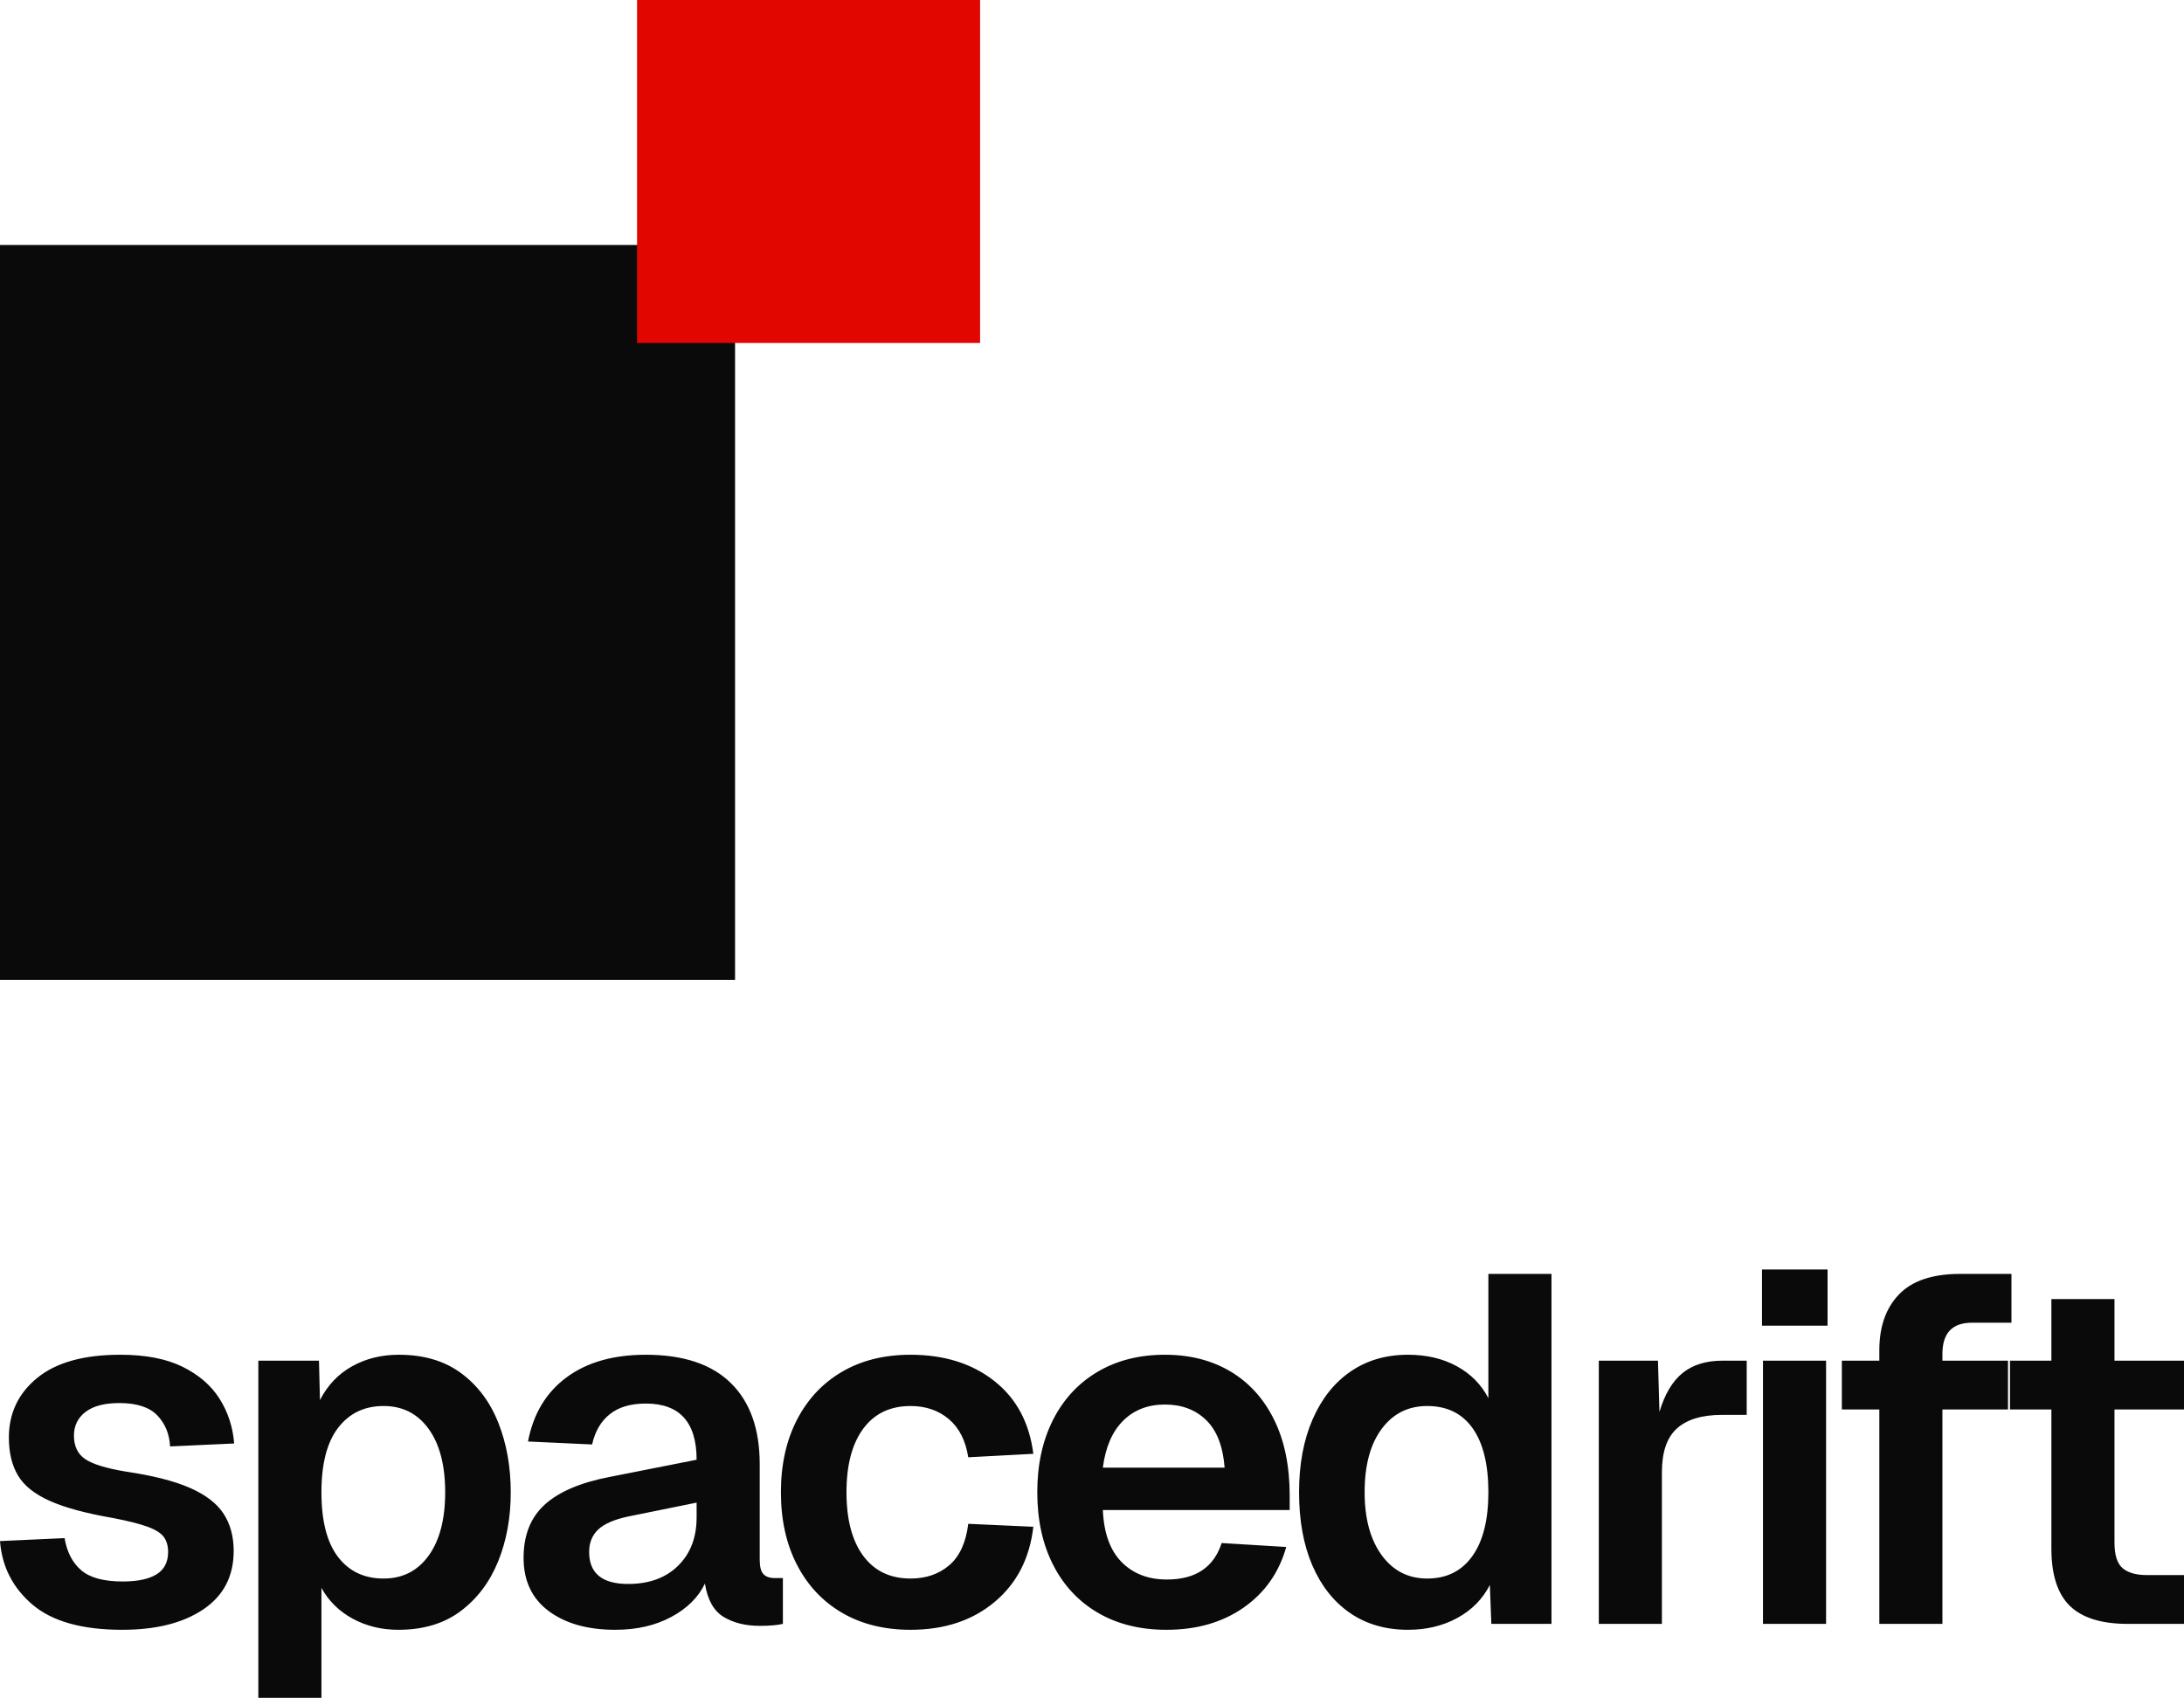
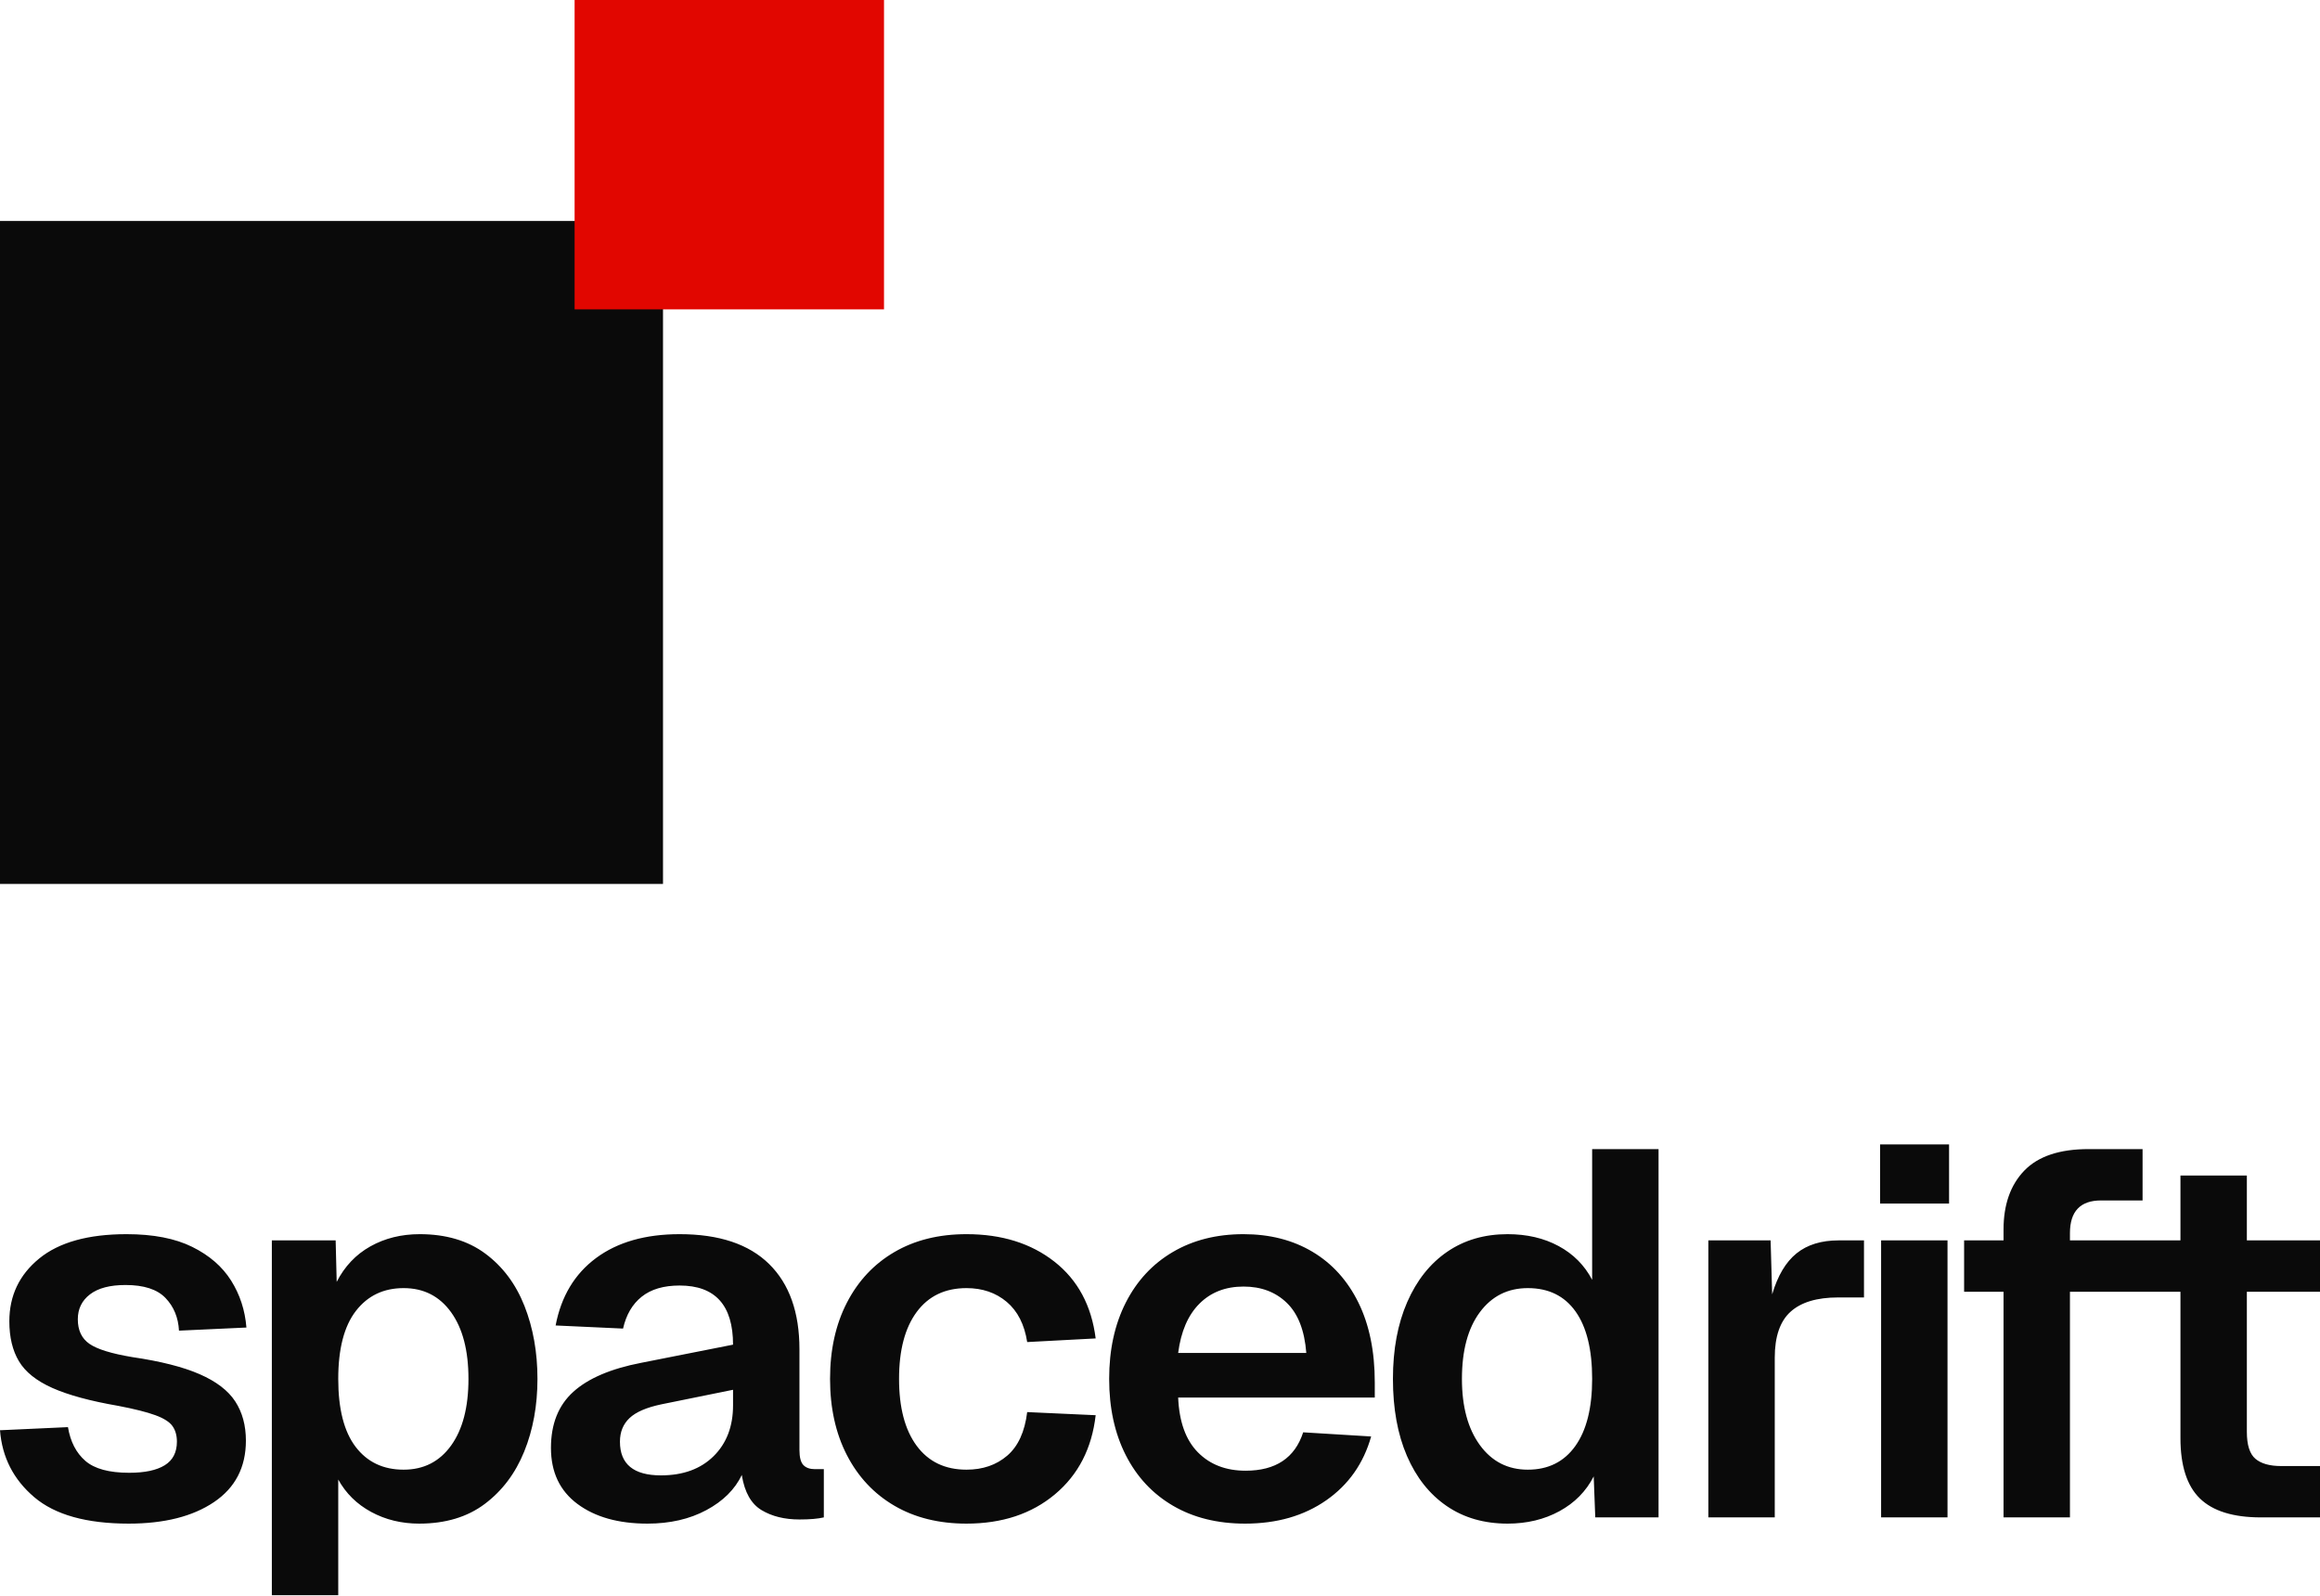
- <svg xmlns="http://www.w3.org/2000/svg" viewBox="0 -329.44 443 344.44">
-   <rect x="0" y="-279.74" width="149.1" height="149.1" fill="#0A0A0A" />
-   <rect x="129.22" y="-329.44" width="69.58" height="69.58" fill="#E10600" />
-   <path transform="translate(-3.9 0)" fill="#0A0A0A" d="M28.7 1.2Q16.5 1.2 10.5 -3.9Q4.5 -9 3.9 -16.8L17 -17.4Q17.7 -13.2 20.35 -10.9Q23 -8.6 28.8 -8.6Q33.3 -8.6 35.65 -10.05Q38 -11.5 38 -14.6Q38 -16.4 37.15 -17.6Q36.3 -18.8 33.85 -19.7Q31.4 -20.6 26.7 -21.5Q18.6 -22.9 14 -24.95Q9.4 -27 7.55 -30.1Q5.7 -33.2 5.7 -37.8Q5.7 -45.2 11.45 -49.9Q17.2 -54.6 28.3 -54.6Q36 -54.6 40.95 -52.15Q45.9 -49.7 48.45 -45.65Q51 -41.6 51.4 -36.6L38.4 -36Q38.2 -39.8 35.8 -42.3Q33.4 -44.8 28.1 -44.8Q23.6 -44.8 21.25 -43Q18.9 -41.2 18.9 -38.2Q18.9 -35 21.15 -33.45Q23.4 -31.9 29.4 -30.9Q37.6 -29.7 42.4 -27.6Q47.2 -25.5 49.25 -22.35Q51.3 -19.2 51.3 -14.8Q51.3 -7.1 45.15 -2.95Q39 1.2 28.7 1.2Z M56.3 15L56.3 -53.4L68.6 -53.4L68.8 -45.4Q71.1 -49.9 75.3 -52.25Q79.5 -54.6 84.8 -54.6Q92.4 -54.6 97.45 -50.85Q102.5 -47.1 105 -40.75Q107.5 -34.4 107.5 -26.7Q107.5 -19 104.95 -12.7Q102.4 -6.4 97.35 -2.6Q92.3 1.2 84.7 1.2Q79.6 1.2 75.45 -1.05Q71.3 -3.3 69.1 -7.3L69.1 15ZM81.7 -9.2Q87.5 -9.2 90.85 -13.85Q94.2 -18.5 94.2 -26.7Q94.2 -34.9 90.85 -39.55Q87.5 -44.2 81.7 -44.2Q75.9 -44.2 72.5 -39.8Q69.1 -35.4 69.1 -26.7Q69.1 -18 72.45 -13.6Q75.8 -9.2 81.7 -9.2Z M128.7 1.2Q120.3 1.2 115.2 -2.6Q110.1 -6.4 110.1 -13.4Q110.1 -20.3 114.4 -24.2Q118.7 -28.1 127.5 -29.8L145.2 -33.3Q145.2 -44.7 134.9 -44.7Q130.3 -44.7 127.6 -42.55Q124.9 -40.4 124 -36.4L111 -37Q112.6 -45.4 118.8 -50Q125 -54.6 134.9 -54.6Q146.3 -54.6 152.15 -48.85Q158 -43.1 158 -32.4L158 -13Q158 -10.9 158.75 -10.1Q159.5 -9.3 161 -9.3L162.7 -9.3L162.7 0Q161 0.4 158 0.4Q153.7 0.4 150.7 -1.4Q147.7 -3.2 146.9 -8.1L146.9 -8.2Q144.9 -4 140.05 -1.4Q135.2 1.2 128.7 1.2ZM131.3 -8.1Q137.7 -8.1 141.45 -11.8Q145.2 -15.5 145.2 -21.6L145.2 -24.6L131.4 -21.8Q127.1 -20.9 125.25 -19.15Q123.4 -17.4 123.4 -14.6Q123.4 -8.1 131.3 -8.1Z M188.6 1.2Q180.6 1.2 174.7 -2.25Q168.8 -5.7 165.55 -12Q162.3 -18.3 162.3 -26.7Q162.3 -35.1 165.55 -41.4Q168.8 -47.7 174.7 -51.15Q180.6 -54.6 188.6 -54.6Q198.8 -54.6 205.55 -49.3Q212.3 -44 213.5 -34.5L200.3 -33.8Q199.5 -38.9 196.35 -41.55Q193.2 -44.2 188.6 -44.2Q182.4 -44.2 179 -39.6Q175.6 -35 175.6 -26.7Q175.6 -18.4 179 -13.8Q182.4 -9.2 188.6 -9.2Q193.3 -9.2 196.45 -11.9Q199.6 -14.6 200.3 -20.3L213.5 -19.7Q212.4 -10.1 205.65 -4.45Q198.9 1.2 188.6 1.2Z M240.5 1.2Q232.5 1.2 226.6 -2.25Q220.7 -5.7 217.5 -12Q214.3 -18.3 214.3 -26.7Q214.3 -35.1 217.5 -41.4Q220.7 -47.7 226.55 -51.15Q232.4 -54.6 240.2 -54.6Q247.8 -54.6 253.5 -51.2Q259.2 -47.8 262.35 -41.4Q265.5 -35 265.5 -26L265.5 -23.1L227.6 -23.1Q227.9 -16.1 231.4 -12.55Q234.9 -9 240.6 -9Q249.3 -9 251.7 -16.4L264.8 -15.6Q262.6 -7.8 256.15 -3.3Q249.7 1.2 240.5 1.2ZM227.6 -31.7L252.3 -31.7Q251.8 -38.2 248.55 -41.35Q245.3 -44.5 240.2 -44.5Q235 -44.5 231.7 -41.2Q228.4 -37.9 227.6 -31.7Z M289.5 1.2Q282.7 1.2 277.75 -2.2Q272.8 -5.6 270.1 -11.85Q267.4 -18.1 267.4 -26.7Q267.4 -35.2 270.15 -41.5Q272.9 -47.8 277.85 -51.2Q282.8 -54.6 289.5 -54.6Q295.1 -54.6 299.35 -52.3Q303.6 -50 305.8 -45.8L305.8 -71L318.6 -71L318.6 0L306.4 0L306.1 -7.9Q303.9 -3.6 299.5 -1.2Q295.1 1.2 289.5 1.2ZM293.4 -9.2Q299.3 -9.2 302.55 -13.75Q305.8 -18.3 305.8 -26.7Q305.8 -35.2 302.6 -39.7Q299.4 -44.2 293.4 -44.2Q287.6 -44.2 284.15 -39.55Q280.7 -34.9 280.7 -26.7Q280.7 -18.7 284.15 -13.95Q287.6 -9.2 293.4 -9.2Z M328.2 0L328.2 -53.4L340.2 -53.4L340.5 -43Q342.1 -48.4 345.2 -50.9Q348.3 -53.4 353.3 -53.4L358.2 -53.4L358.2 -42.4L353.2 -42.4Q347.1 -42.4 344.05 -39.65Q341 -36.9 341 -30.8L341 0Z M361.5 0L361.5 -53.4L374.3 -53.4L374.3 0ZM361.3 -60.5L361.3 -71.9L374.6 -71.9L374.6 -60.5Z M385.1 0L385.1 -43.5L377.5 -43.5L377.5 -53.4L385.1 -53.4L385.1 -55.5Q385.1 -62.7 389.1 -66.85Q393.1 -71 401.5 -71L411.9 -71L411.9 -61.1L403.9 -61.1Q397.9 -61.1 397.9 -54.8L397.9 -53.4L411.2 -53.4L411.2 -43.5L397.9 -43.5L397.9 0Z M435.5 0Q427.5 0 423.75 -3.65Q420 -7.3 420 -15.3L420 -43.5L411.6 -43.5L411.6 -53.4L420 -53.4L420 -65.9L432.8 -65.9L432.8 -53.4L446.9 -53.4L446.9 -43.5L432.8 -43.5L432.8 -16.5Q432.8 -12.7 434.45 -11.3Q436.1 -9.9 439.4 -9.9L446.9 -9.9L446.9 0Z" />
+ <svg xmlns="http://www.w3.org/2000/svg" viewBox="0 -292.52 447.2 307.52">
+   <rect x="0" y="-249.92" width="127.8" height="127.8" fill="#0A0A0A" />
+   <rect x="110.76" y="-292.52" width="59.64" height="59.64" fill="#E10600" />
+   <path transform="translate(-3.9 0)" fill="#0A0A0A" d="M28.7 1.2Q16.5 1.2 10.5 -3.9Q4.5 -9 3.9 -16.8L17 -17.4Q17.7 -13.2 20.35 -10.9Q23 -8.6 28.8 -8.6Q33.3 -8.6 35.65 -10.05Q38 -11.5 38 -14.6Q38 -16.4 37.15 -17.6Q36.3 -18.8 33.85 -19.7Q31.4 -20.6 26.7 -21.5Q18.6 -22.9 14 -24.95Q9.4 -27 7.55 -30.1Q5.7 -33.2 5.7 -37.8Q5.7 -45.2 11.45 -49.9Q17.2 -54.6 28.3 -54.6Q36 -54.6 40.95 -52.15Q45.9 -49.7 48.45 -45.65Q51 -41.6 51.4 -36.6L38.4 -36Q38.2 -39.8 35.8 -42.3Q33.4 -44.8 28.1 -44.8Q23.6 -44.8 21.25 -43Q18.9 -41.2 18.9 -38.2Q18.9 -35 21.15 -33.45Q23.4 -31.9 29.4 -30.9Q37.6 -29.7 42.4 -27.6Q47.2 -25.5 49.25 -22.35Q51.3 -19.2 51.3 -14.8Q51.3 -7.1 45.15 -2.95Q39 1.2 28.7 1.2Z M56.3 15L56.3 -53.4L68.6 -53.4L68.8 -45.4Q71.1 -49.9 75.3 -52.25Q79.5 -54.6 84.8 -54.6Q92.4 -54.6 97.45 -50.85Q102.5 -47.1 105 -40.75Q107.5 -34.4 107.5 -26.7Q107.5 -19 104.95 -12.7Q102.4 -6.4 97.35 -2.6Q92.3 1.2 84.7 1.2Q79.6 1.2 75.45 -1.05Q71.3 -3.3 69.1 -7.3L69.1 15ZM81.7 -9.2Q87.5 -9.2 90.85 -13.85Q94.2 -18.5 94.2 -26.7Q94.2 -34.9 90.85 -39.55Q87.5 -44.2 81.7 -44.2Q75.9 -44.2 72.5 -39.8Q69.1 -35.4 69.1 -26.7Q69.1 -18 72.45 -13.6Q75.8 -9.2 81.7 -9.2Z M128.7 1.2Q120.3 1.2 115.2 -2.6Q110.1 -6.4 110.1 -13.4Q110.1 -20.3 114.4 -24.2Q118.7 -28.1 127.5 -29.8L145.2 -33.3Q145.2 -44.7 134.9 -44.7Q130.3 -44.7 127.6 -42.55Q124.9 -40.4 124 -36.4L111 -37Q112.6 -45.4 118.8 -50Q125 -54.6 134.9 -54.6Q146.3 -54.6 152.15 -48.85Q158 -43.1 158 -32.4L158 -13Q158 -10.9 158.75 -10.1Q159.5 -9.3 161 -9.3L162.7 -9.3L162.7 0Q161 0.4 158 0.4Q153.7 0.4 150.7 -1.4Q147.7 -3.2 146.9 -8.1L146.9 -8.2Q144.9 -4 140.05 -1.4Q135.2 1.2 128.7 1.2ZM131.3 -8.1Q137.7 -8.1 141.45 -11.8Q145.2 -15.5 145.2 -21.6L145.2 -24.6L131.4 -21.8Q127.1 -20.9 125.25 -19.15Q123.4 -17.4 123.4 -14.6Q123.4 -8.1 131.3 -8.1Z M190.2 1.2Q182.2 1.2 176.3 -2.25Q170.4 -5.7 167.15 -12Q163.9 -18.3 163.9 -26.7Q163.9 -35.1 167.15 -41.4Q170.4 -47.7 176.3 -51.15Q182.2 -54.6 190.2 -54.6Q200.4 -54.6 207.15 -49.3Q213.9 -44 215.1 -34.5L201.9 -33.8Q201.1 -38.9 197.95 -41.55Q194.8 -44.2 190.2 -44.2Q184 -44.2 180.6 -39.6Q177.2 -35 177.2 -26.7Q177.2 -18.4 180.6 -13.8Q184 -9.2 190.2 -9.2Q194.9 -9.2 198.05 -11.9Q201.2 -14.6 201.9 -20.3L215.1 -19.7Q214 -10.1 207.25 -4.45Q200.5 1.2 190.2 1.2Z M243.9 1.2Q235.9 1.2 230 -2.25Q224.1 -5.7 220.9 -12Q217.7 -18.3 217.7 -26.7Q217.7 -35.1 220.9 -41.4Q224.1 -47.7 229.95 -51.15Q235.8 -54.6 243.6 -54.6Q251.2 -54.6 256.9 -51.2Q262.6 -47.8 265.75 -41.4Q268.9 -35 268.9 -26L268.9 -23.1L231 -23.1Q231.3 -16.1 234.8 -12.55Q238.3 -9 244 -9Q252.7 -9 255.1 -16.4L268.2 -15.6Q266 -7.8 259.55 -3.3Q253.1 1.2 243.9 1.2ZM231 -31.7L255.7 -31.7Q255.2 -38.2 251.95 -41.35Q248.7 -44.5 243.6 -44.5Q238.4 -44.5 235.1 -41.2Q231.8 -37.9 231 -31.7Z M294.5 1.2Q287.7 1.2 282.75 -2.2Q277.8 -5.6 275.1 -11.85Q272.4 -18.1 272.4 -26.7Q272.4 -35.2 275.15 -41.5Q277.9 -47.8 282.85 -51.2Q287.8 -54.6 294.5 -54.6Q300.1 -54.6 304.35 -52.3Q308.6 -50 310.8 -45.8L310.8 -71L323.6 -71L323.6 0L311.4 0L311.1 -7.9Q308.9 -3.6 304.5 -1.2Q300.1 1.2 294.5 1.2ZM298.4 -9.2Q304.3 -9.2 307.55 -13.75Q310.8 -18.3 310.8 -26.7Q310.8 -35.2 307.6 -39.7Q304.4 -44.2 298.4 -44.2Q292.6 -44.2 289.15 -39.55Q285.7 -34.9 285.7 -26.7Q285.7 -18.7 289.15 -13.95Q292.6 -9.2 298.4 -9.2Z M333.2 0L333.2 -53.4L345.2 -53.4L345.5 -43Q347.1 -48.4 350.2 -50.9Q353.3 -53.4 358.3 -53.4L363.2 -53.4L363.2 -42.4L358.2 -42.4Q352.1 -42.4 349.05 -39.65Q346 -36.9 346 -30.8L346 0Z M366.5 0L366.5 -53.4L379.3 -53.4L379.3 0ZM366.3 -60.5L366.3 -71.9L379.6 -71.9L379.6 -60.5Z M390.1 0L390.1 -43.5L382.5 -43.5L382.5 -53.4L390.1 -53.4L390.1 -55.5Q390.1 -62.7 394.1 -66.85Q398.1 -71 406.5 -71L416.9 -71L416.9 -61.1L408.9 -61.1Q402.9 -61.1 402.9 -54.8L402.9 -53.4L416.2 -53.4L416.2 -43.5L402.9 -43.5L402.9 0Z M439.7 0Q431.7 0 427.95 -3.65Q424.2 -7.3 424.2 -15.3L424.2 -43.5L415.8 -43.5L415.8 -53.4L424.2 -53.4L424.2 -65.9L437 -65.9L437 -53.4L451.1 -53.4L451.1 -43.5L437 -43.5L437 -16.5Q437 -12.7 438.65 -11.3Q440.3 -9.9 443.6 -9.9L451.1 -9.9L451.1 0Z" />
</svg>
